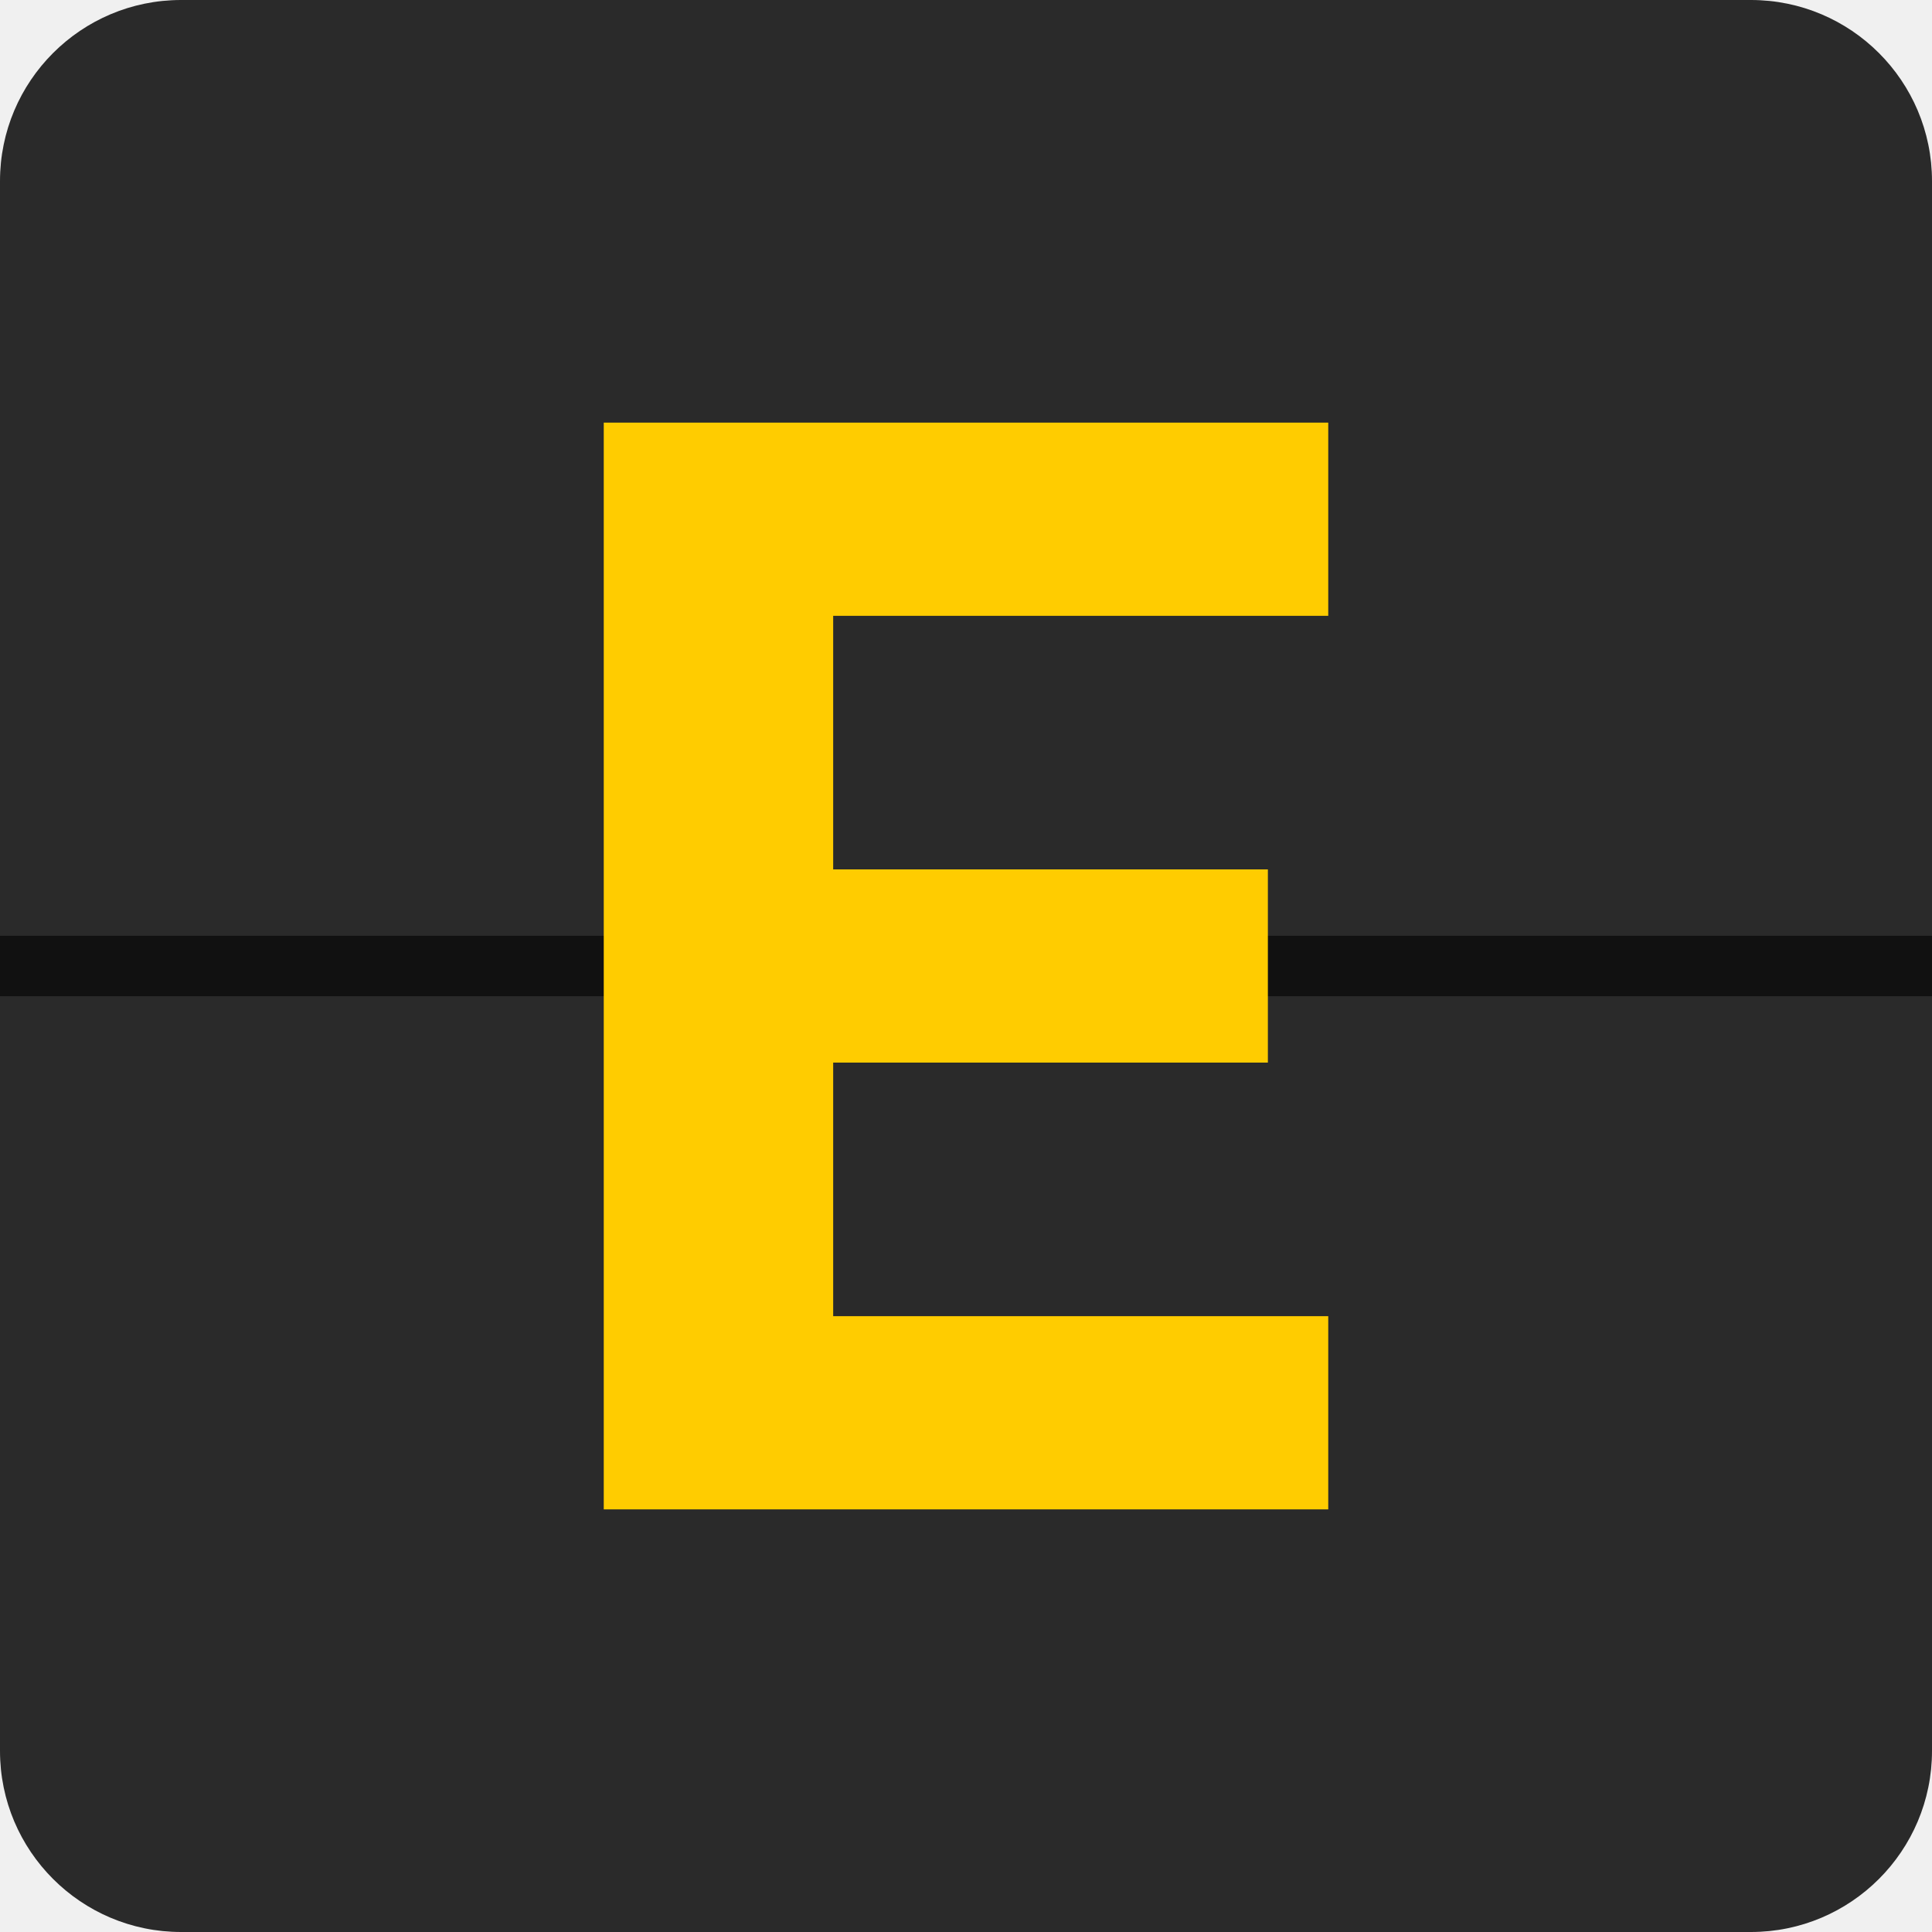
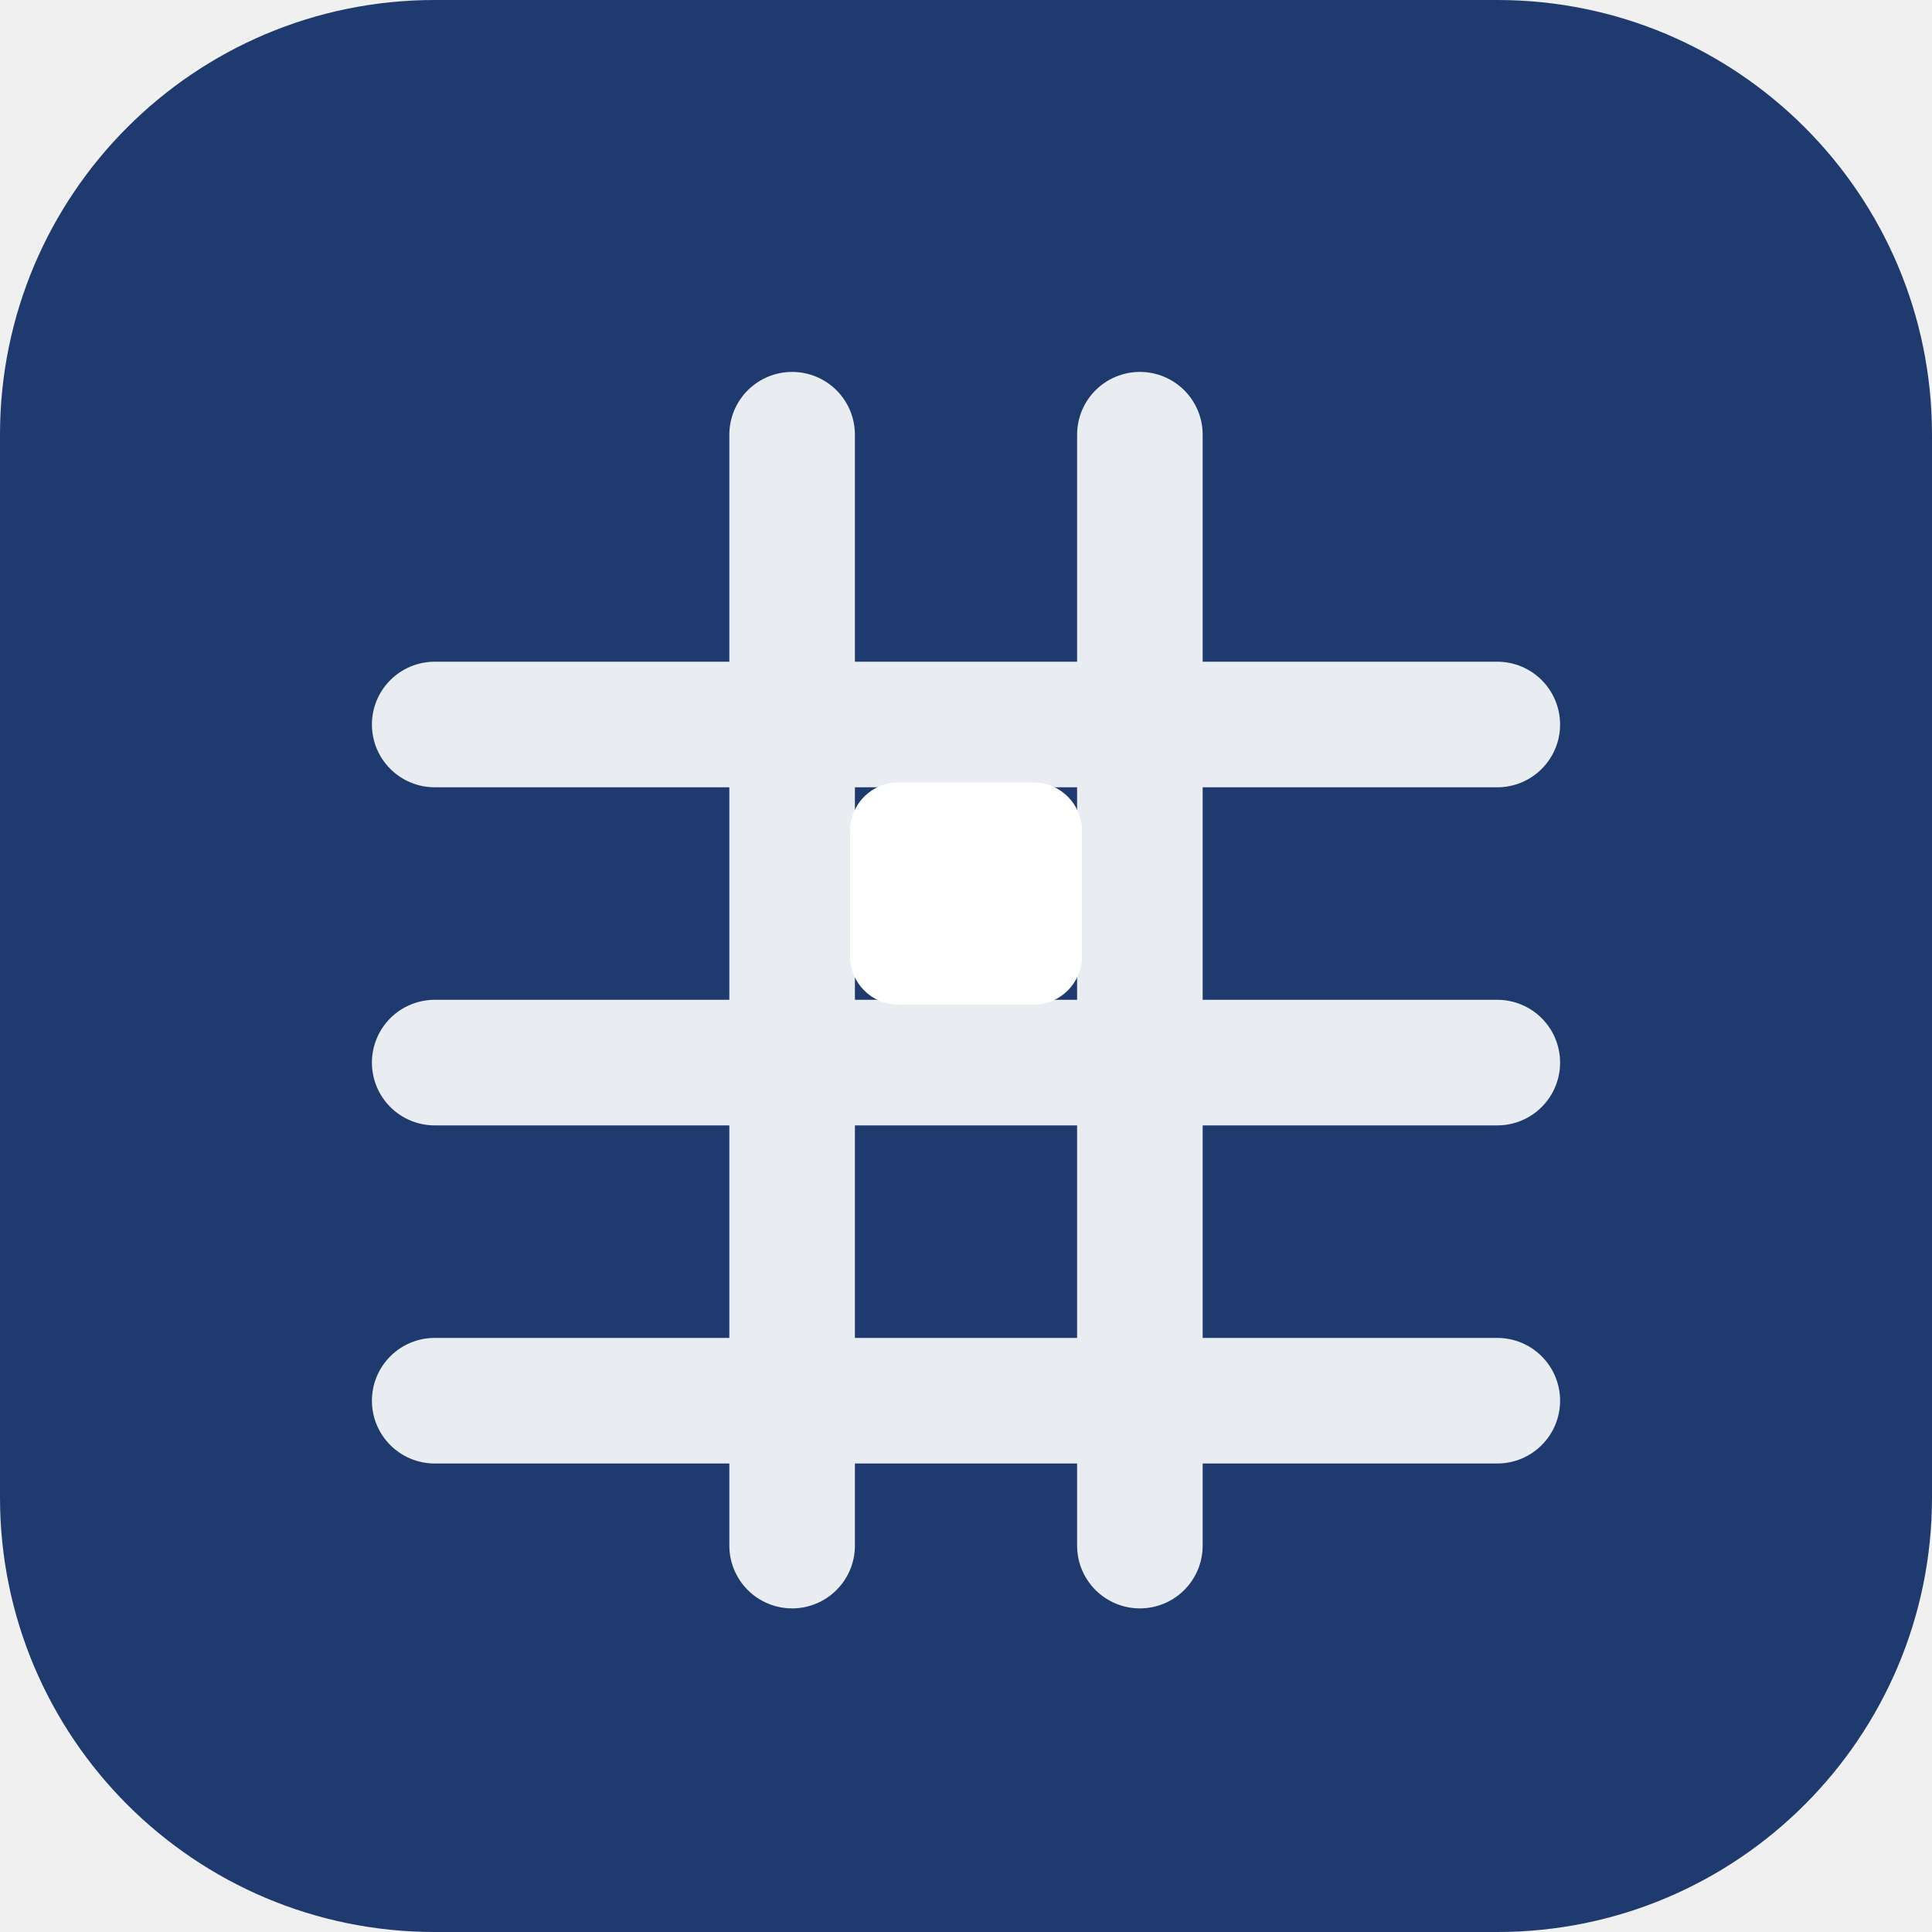
- <svg xmlns="http://www.w3.org/2000/svg" viewBox="0 0 32 32">
-   <rect width="32" height="32" rx="3" fill="#2A2A2A" />
-   <rect y="15.5" width="32" height="1" fill="#111111" />
-   <path d="M10 7h12v3.2h-8.2v4.2h7.2v3.2h-7.2v4.2H22V25H10z" fill="#FFCC00" />
+ <svg xmlns="http://www.w3.org/2000/svg" viewBox="0 0 20 20">
+   <rect width="20" height="20" rx="4.5" fill="#1f3a6e" />
+   <path d="M4.5 7.5h11M4.5 11h11M4.5 14.5h11M8.2 4.5v11.5M11.8 4.5v11.5" stroke="#fff" stroke-width="1.3" stroke-linecap="round" opacity=".9" />
+   <rect x="8.8" y="8.1" width="2.4" height="2.3" rx=".5" fill="#fff" />
</svg>
